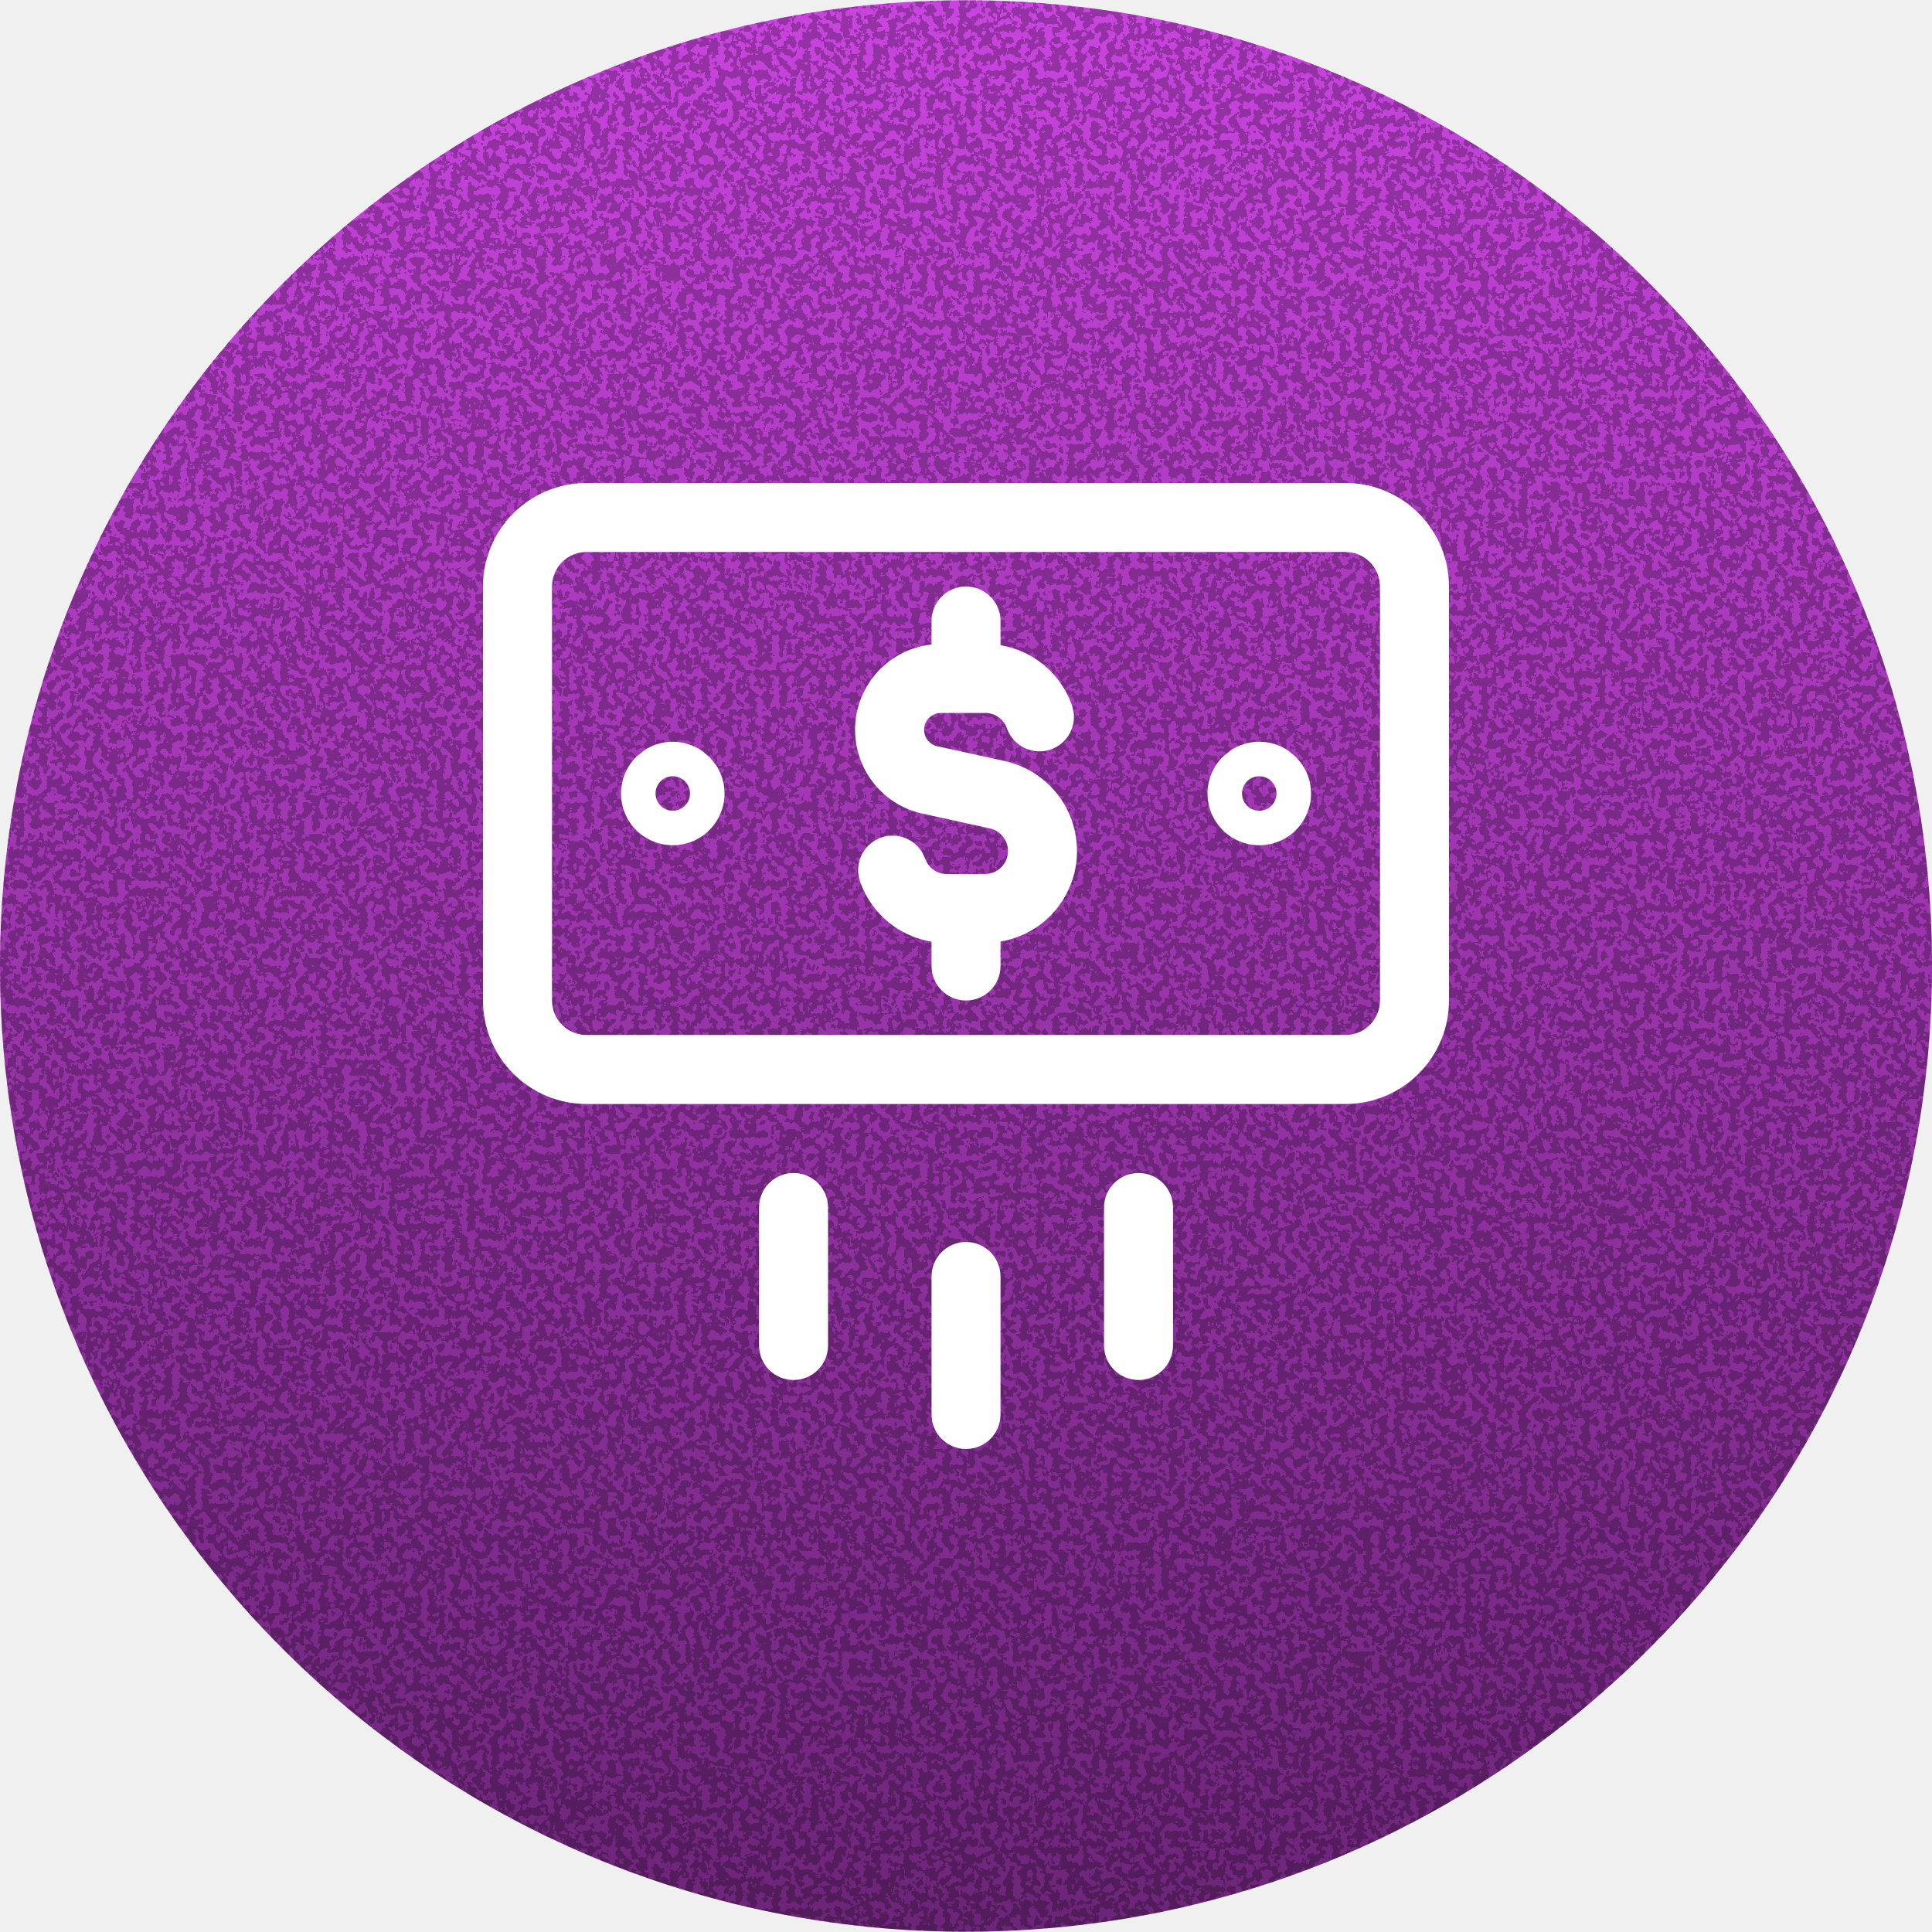
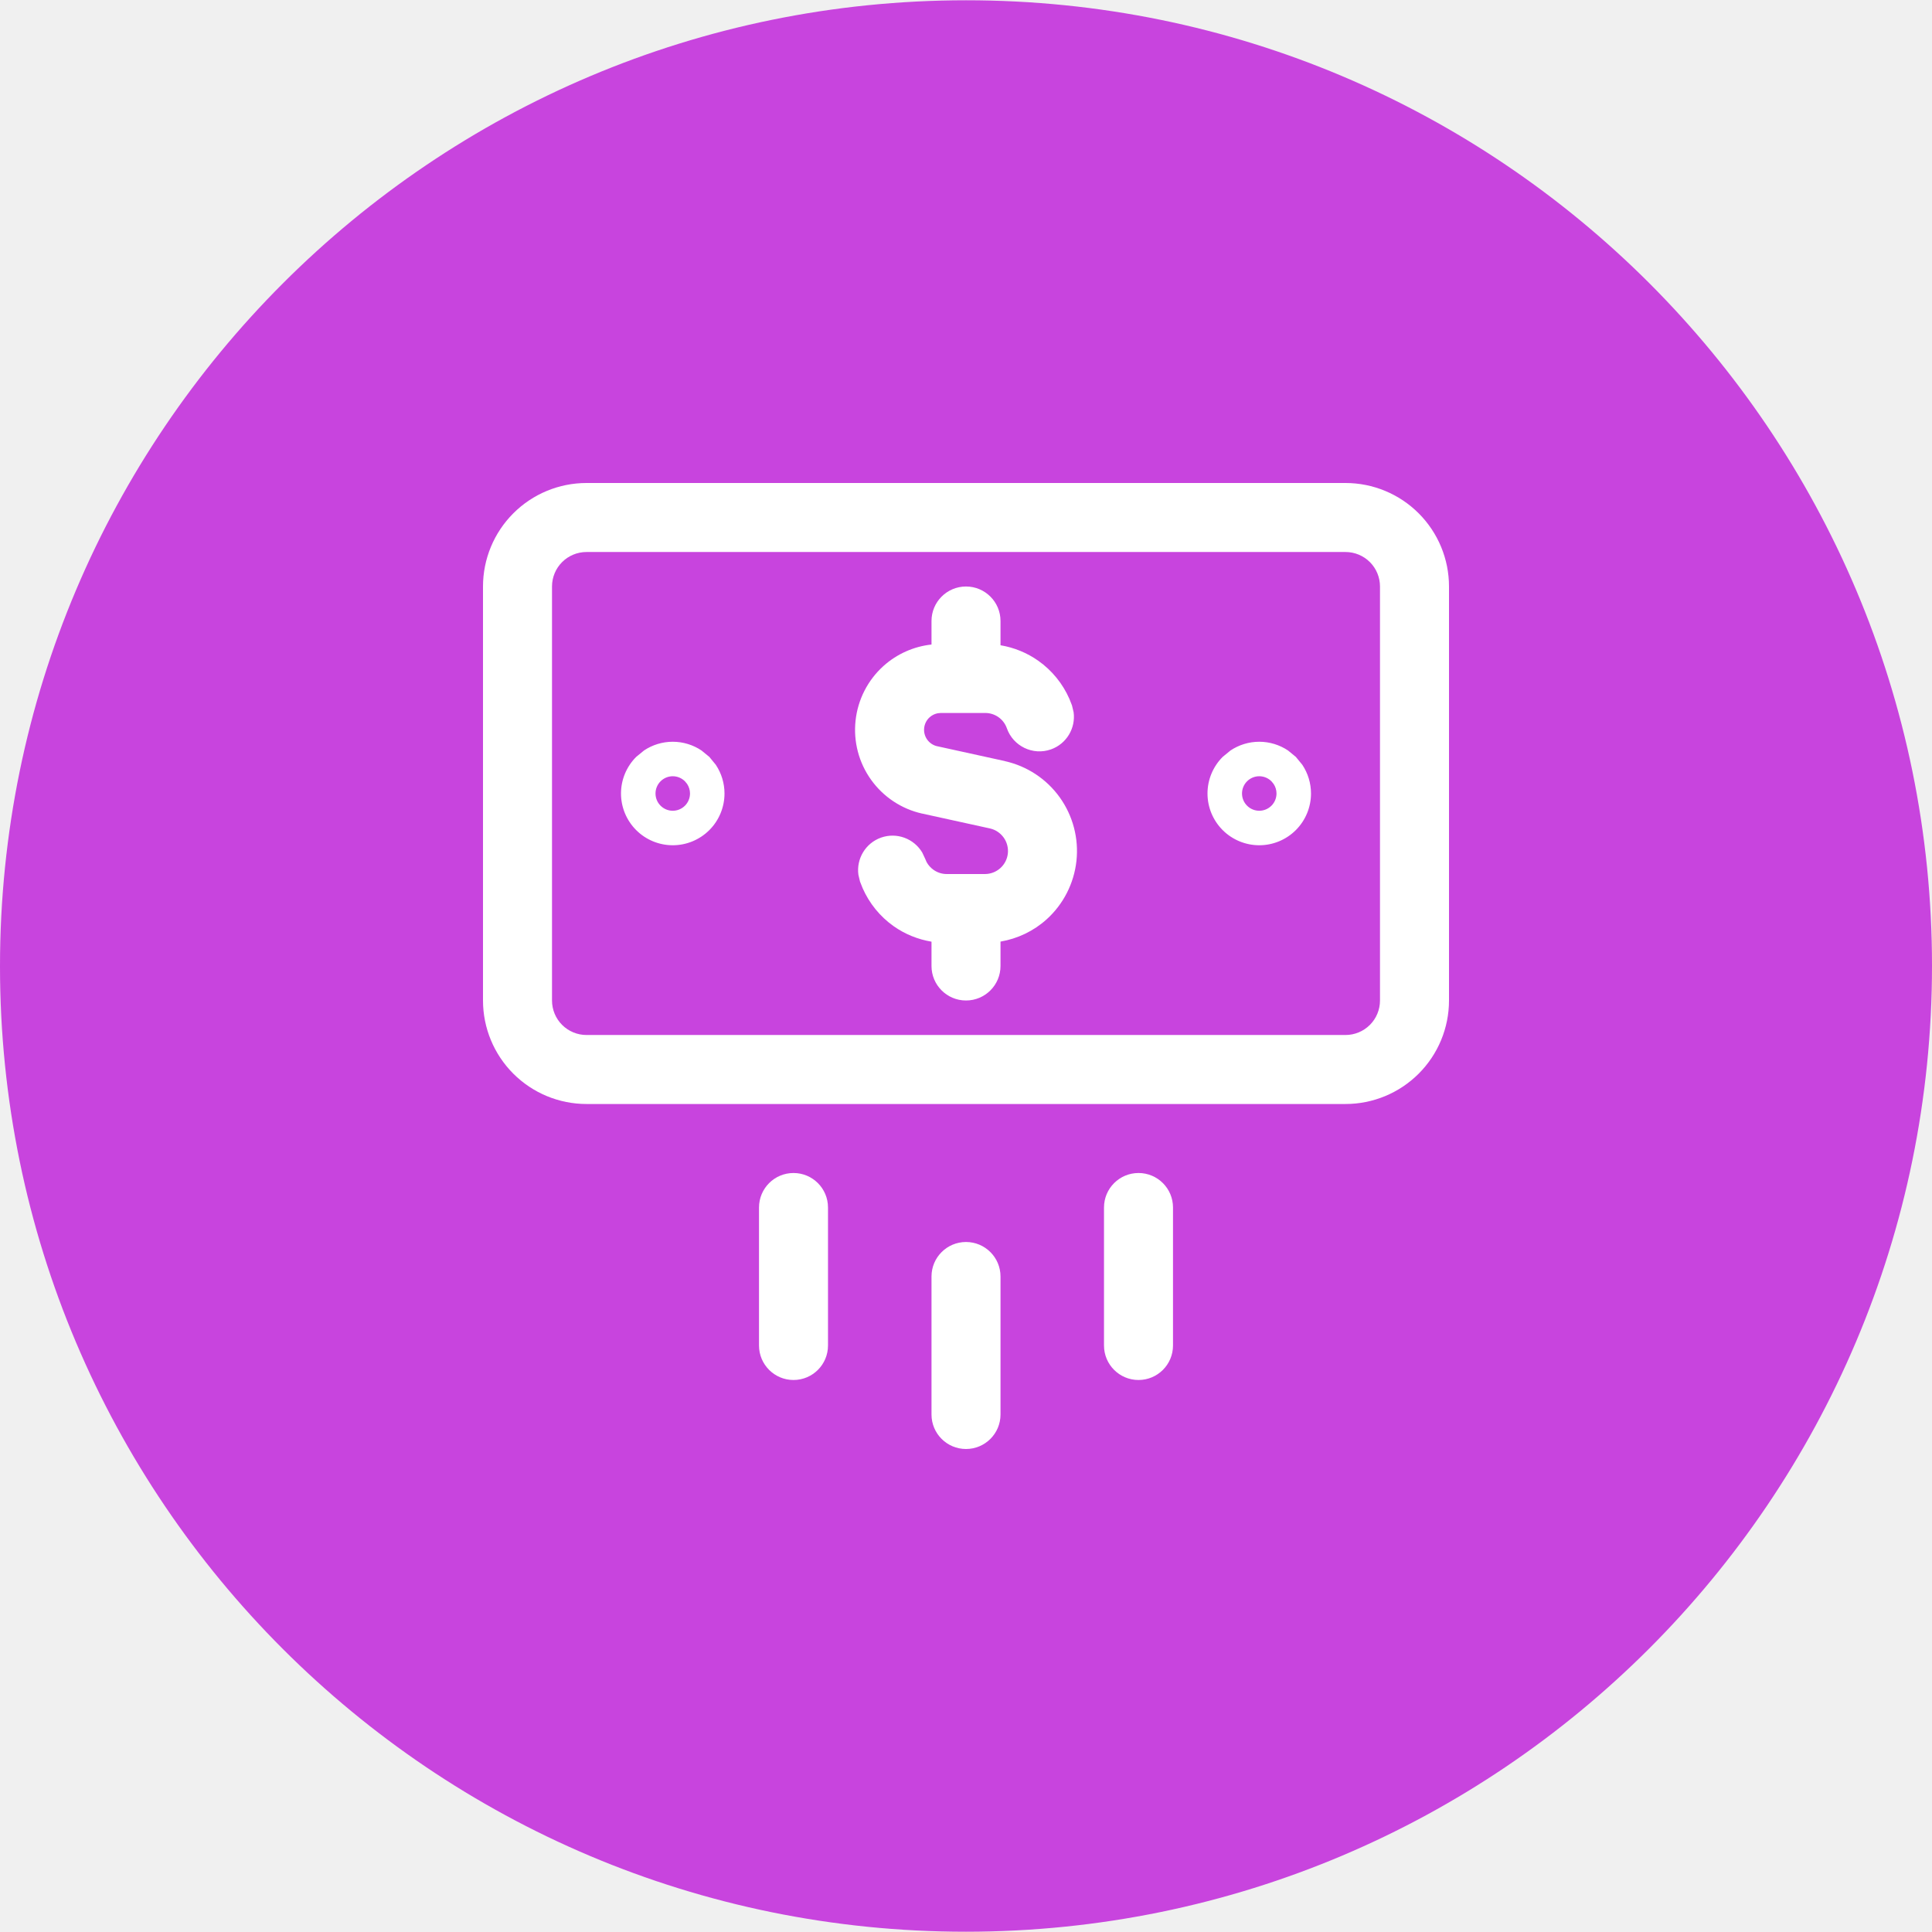
<svg xmlns="http://www.w3.org/2000/svg" width="124" height="124" viewBox="0 0 124 124" fill="none">
-   <g filter="url(#filter0_n_4259_12328)">
-     <path d="M124 61.982C124 27.75 96.242 0.008 62 0.018C27.758 0.027 -4.20686e-06 27.786 -2.71011e-06 62.018C-1.21336e-06 96.249 27.758 123.992 62 123.982C96.242 123.973 124 96.214 124 61.982Z" fill="url(#paint0_linear_4259_12328)" />
-   </g>
-   <g clip-path="url(#clip0_4259_12328)">
-     <path d="M59.788 90.785V81.928C59.788 80.705 60.779 79.714 62.002 79.714C63.225 79.714 64.216 80.705 64.216 81.928V90.785C64.216 92.008 63.225 93 62.002 93C60.779 93 59.788 92.008 59.788 90.785ZM48.717 86.357V77.5C48.717 76.277 49.708 75.285 50.931 75.285C52.154 75.285 53.145 76.277 53.145 77.5V86.357C53.145 87.58 52.154 88.571 50.931 88.571C49.708 88.571 48.717 87.58 48.717 86.357ZM70.859 86.357V77.5C70.859 76.277 71.851 75.285 73.074 75.285C74.297 75.285 75.288 76.277 75.288 77.5V86.357C75.288 87.58 74.297 88.571 73.074 88.571C71.851 88.571 70.859 87.58 70.859 86.357ZM59.788 62V60.438C58.918 60.293 58.085 59.958 57.357 59.444C56.483 58.825 55.797 57.98 55.368 57.005L55.199 56.581L55.096 56.144C54.957 55.123 55.548 54.11 56.557 53.757C57.568 53.403 58.663 53.827 59.191 54.712L59.381 55.119L59.472 55.327C59.579 55.525 59.732 55.697 59.918 55.828C60.166 56.003 60.462 56.097 60.765 56.096H63.226C63.589 56.094 63.938 55.959 64.208 55.716C64.478 55.472 64.649 55.139 64.688 54.777C64.727 54.416 64.631 54.052 64.42 53.757C64.209 53.463 63.899 53.253 63.546 53.173L59.191 52.217H59.182C57.861 51.921 56.696 51.147 55.909 50.046C55.12 48.944 54.767 47.591 54.914 46.245C55.06 44.898 55.698 43.652 56.704 42.746C57.566 41.971 58.646 41.492 59.788 41.366V39.857C59.788 38.634 60.779 37.643 62.002 37.643C63.225 37.643 64.216 38.634 64.216 39.857V41.414C65.087 41.559 65.919 41.898 66.647 42.413C67.522 43.032 68.208 43.876 68.636 44.852L68.805 45.276L68.909 45.713C69.047 46.733 68.457 47.746 67.447 48.1C66.293 48.504 65.027 47.892 64.623 46.738C64.523 46.452 64.334 46.203 64.087 46.028C63.839 45.853 63.542 45.759 63.239 45.76H60.385L60.19 45.778C59.996 45.814 59.815 45.904 59.667 46.037C59.469 46.215 59.345 46.461 59.316 46.725C59.288 46.989 59.357 47.253 59.511 47.468C59.663 47.681 59.885 47.832 60.138 47.892H60.143L64.498 48.848L64.502 48.852C65.919 49.169 67.172 49.995 68.018 51.175C68.864 52.355 69.246 53.809 69.091 55.253C68.934 56.697 68.253 58.035 67.175 59.007C66.34 59.759 65.311 60.246 64.216 60.434V62C64.216 63.223 63.225 64.214 62.002 64.214C60.779 64.214 59.788 63.223 59.788 62ZM44.288 50.928C44.288 50.708 44.222 50.495 44.102 50.314L43.964 50.145C43.756 49.938 43.474 49.821 43.181 49.821C42.887 49.821 42.606 49.938 42.398 50.145C42.19 50.353 42.074 50.635 42.074 50.928C42.074 51.222 42.19 51.503 42.398 51.711C42.606 51.919 42.887 52.035 43.181 52.035C43.474 52.035 43.756 51.919 43.964 51.711C44.171 51.503 44.288 51.222 44.288 50.928ZM46.502 50.928C46.502 51.809 46.152 52.654 45.529 53.277C44.906 53.9 44.062 54.25 43.181 54.25C42.3 54.25 41.455 53.9 40.832 53.277C40.21 52.654 39.859 51.809 39.859 50.928C39.859 50.047 40.21 49.203 40.832 48.58L41.338 48.165C41.88 47.804 42.52 47.607 43.181 47.607C43.841 47.607 44.481 47.804 45.023 48.165L45.529 48.58L45.944 49.086C46.305 49.627 46.502 50.268 46.502 50.928ZM81.931 50.928C81.931 50.708 81.865 50.495 81.745 50.314L81.606 50.145C81.399 49.938 81.117 49.821 80.824 49.821C80.53 49.821 80.249 49.938 80.041 50.145C79.833 50.353 79.716 50.635 79.716 50.928C79.716 51.222 79.833 51.503 80.041 51.711C80.249 51.919 80.53 52.035 80.824 52.035C81.117 52.035 81.399 51.919 81.606 51.711C81.814 51.503 81.931 51.222 81.931 50.928ZM84.145 50.928C84.145 51.809 83.795 52.654 83.172 53.277C82.549 53.9 81.705 54.25 80.824 54.25C79.943 54.25 79.098 53.9 78.475 53.277C77.852 52.654 77.502 51.809 77.502 50.928C77.502 50.047 77.852 49.203 78.475 48.58L78.981 48.165C79.523 47.804 80.163 47.607 80.824 47.607C81.484 47.607 82.124 47.804 82.666 48.165L83.172 48.58L83.587 49.086C83.948 49.628 84.145 50.268 84.145 50.928Z" fill="white" />
+   <path d="M124 61.982C124 27.75 96.242 0.008 62 0.018C27.758 0.027 -4.20686e-06 27.786 -2.71011e-06 62.018C-1.21336e-06 96.249 27.758 123.992 62 123.982C96.242 123.973 124 96.214 124 61.982Z" fill="#C844DE" />
+   <g clip-path="url(#clip0_23_492)">
+     <path d="M59.786 90.786V81.928C59.786 80.706 60.777 79.714 62 79.714C63.223 79.714 64.215 80.706 64.215 81.928V90.786C64.215 92.009 63.223 93 62 93C60.777 93 59.786 92.009 59.786 90.786ZM48.715 86.357V77.5C48.715 76.277 49.706 75.286 50.929 75.286C52.152 75.286 53.143 76.277 53.143 77.5V86.357C53.143 87.58 52.152 88.571 50.929 88.571C49.706 88.571 48.715 87.58 48.715 86.357ZM70.857 86.357V77.5C70.857 76.277 71.849 75.286 73.072 75.286C74.295 75.286 75.286 76.277 75.286 77.5V86.357C75.286 87.58 74.295 88.571 73.072 88.571C71.849 88.571 70.857 87.58 70.857 86.357ZM59.786 62V60.439C58.916 60.293 58.083 59.959 57.355 59.444C56.481 58.825 55.795 57.98 55.366 57.005L55.197 56.581L55.094 56.144C54.955 55.124 55.546 54.111 56.555 53.757C57.566 53.404 58.661 53.828 59.189 54.713L59.38 55.119L59.47 55.327C59.577 55.525 59.73 55.697 59.916 55.828C60.163 56.003 60.46 56.098 60.763 56.097H63.224C63.587 56.095 63.936 55.959 64.206 55.716C64.476 55.473 64.647 55.139 64.686 54.778C64.725 54.416 64.629 54.052 64.418 53.757C64.207 53.463 63.897 53.253 63.544 53.173L59.189 52.217H59.181C57.859 51.921 56.694 51.147 55.907 50.046C55.118 48.945 54.765 47.591 54.912 46.245C55.059 44.898 55.696 43.652 56.702 42.746C57.564 41.971 58.644 41.492 59.786 41.367V39.857C59.786 38.634 60.777 37.643 62 37.643C63.223 37.643 64.215 38.634 64.215 39.857V41.414C65.085 41.56 65.918 41.898 66.645 42.413C67.52 43.032 68.206 43.877 68.635 44.852L68.803 45.276L68.907 45.713C69.045 46.733 68.455 47.746 67.445 48.1C66.291 48.504 65.025 47.892 64.621 46.738C64.521 46.452 64.332 46.204 64.085 46.029C63.837 45.854 63.541 45.76 63.237 45.76H60.383L60.188 45.778C59.995 45.814 59.813 45.904 59.665 46.037C59.467 46.215 59.343 46.461 59.315 46.725C59.286 46.989 59.355 47.253 59.509 47.469C59.661 47.681 59.883 47.832 60.136 47.892H60.141L64.496 48.848L64.5 48.853C65.917 49.169 67.17 49.995 68.016 51.175C68.862 52.356 69.245 53.809 69.089 55.253C68.932 56.697 68.251 58.035 67.173 59.007C66.338 59.76 65.309 60.246 64.215 60.434V62C64.215 63.223 63.223 64.214 62 64.214C60.777 64.214 59.786 63.223 59.786 62ZM44.286 50.928C44.286 50.708 44.22 50.495 44.1 50.314L43.962 50.146C43.754 49.938 43.472 49.821 43.179 49.821C42.885 49.821 42.604 49.938 42.396 50.146C42.188 50.353 42.072 50.635 42.072 50.928C42.072 51.222 42.188 51.504 42.396 51.711C42.604 51.919 42.885 52.036 43.179 52.036C43.472 52.036 43.754 51.919 43.962 51.711C44.169 51.504 44.286 51.222 44.286 50.928ZM46.5 50.928C46.5 51.809 46.15 52.654 45.527 53.277C44.904 53.9 44.06 54.25 43.179 54.25C42.298 54.25 41.453 53.9 40.831 53.277C40.208 52.654 39.857 51.809 39.857 50.928C39.857 50.048 40.208 49.203 40.831 48.58L41.337 48.165C41.878 47.804 42.518 47.607 43.179 47.607C43.839 47.607 44.48 47.804 45.021 48.165L45.527 48.58L45.942 49.086C46.303 49.628 46.5 50.268 46.5 50.928ZM81.929 50.928C81.929 50.708 81.863 50.495 81.743 50.314L81.605 50.146C81.397 49.938 81.115 49.821 80.822 49.821C80.528 49.821 80.247 49.938 80.039 50.146C79.831 50.353 79.715 50.635 79.715 50.928C79.715 51.222 79.831 51.504 80.039 51.711C80.247 51.919 80.528 52.036 80.822 52.036C81.115 52.036 81.397 51.919 81.605 51.711C81.812 51.504 81.929 51.222 81.929 50.928ZM84.143 50.928C84.143 51.809 83.793 52.654 83.17 53.277C82.547 53.9 81.703 54.25 80.822 54.25C79.941 54.25 79.096 53.9 78.473 53.277C77.85 52.654 77.5 51.809 77.5 50.928C77.5 50.048 77.85 49.203 78.473 48.58L78.979 48.165C79.521 47.804 80.161 47.607 80.822 47.607C81.482 47.607 82.122 47.804 82.664 48.165L83.17 48.58L83.585 49.086C83.946 49.628 84.143 50.268 84.143 50.928Z" fill="white" />
    <path d="M88.571 37.643C88.571 37.056 88.338 36.492 87.923 36.077C87.507 35.662 86.944 35.429 86.357 35.429H37.643C37.056 35.429 36.492 35.662 36.077 36.077C35.662 36.492 35.429 37.056 35.429 37.643V64.214C35.429 64.802 35.662 65.365 36.077 65.78C36.492 66.195 37.056 66.429 37.643 66.429H86.357C86.944 66.429 87.507 66.195 87.923 65.78C88.338 65.365 88.571 64.802 88.571 64.214V37.643ZM93 64.214C93 65.976 92.3 67.665 91.054 68.911C89.808 70.157 88.119 70.857 86.357 70.857H37.643C35.881 70.857 34.192 70.157 32.946 68.911C31.7 67.665 31 65.976 31 64.214V37.643C31 35.881 31.7 34.192 32.946 32.946C34.192 31.7 35.881 31 37.643 31H86.357C88.119 31 89.808 31.7 91.054 32.946C92.3 34.192 93 35.881 93 37.643V64.214Z" fill="white" />
  </g>
  <defs>
-     <filter id="filter0_n_4259_12328" x="0" y="0.018" width="124" height="123.965" filterUnits="userSpaceOnUse" color-interpolation-filters="sRGB">
-       <feFlood flood-opacity="0" result="BackgroundImageFix" />
-       <feBlend mode="normal" in="SourceGraphic" in2="BackgroundImageFix" result="shape" />
-       <feTurbulence type="fractalNoise" baseFrequency="2 2" stitchTiles="stitch" numOctaves="3" result="noise" seed="3924" />
-       <feColorMatrix in="noise" type="luminanceToAlpha" result="alphaNoise" />
-       <feComponentTransfer in="alphaNoise" result="coloredNoise1">
-         <feFuncA type="discrete" tableValues="1 1 1 1 1 1 1 1 1 1 1 1 1 1 1 1 1 1 1 1 1 1 1 1 1 1 1 1 1 1 1 1 1 1 1 1 1 1 1 1 1 1 1 1 1 1 1 1 1 1 1 0 0 0 0 0 0 0 0 0 0 0 0 0 0 0 0 0 0 0 0 0 0 0 0 0 0 0 0 0 0 0 0 0 0 0 0 0 0 0 0 0 0 0 0 0 0 0 0 0 " />
-       </feComponentTransfer>
-       <feComposite operator="in" in2="shape" in="coloredNoise1" result="noise1Clipped" />
-       <feFlood flood-color="rgba(0, 0, 0, 0.25)" result="color1Flood" />
-       <feComposite operator="in" in2="noise1Clipped" in="color1Flood" result="color1" />
-       <feMerge result="effect1_noise_4259_12328">
-         <feMergeNode in="shape" />
-         <feMergeNode in="color1" />
-       </feMerge>
-     </filter>
-     <linearGradient id="paint0_linear_4259_12328" x1="62" y1="0.018" x2="62.035" y2="123.982" gradientUnits="userSpaceOnUse">
-       <stop stop-color="#C844DE" />
-       <stop offset="1" stop-color="#6C2578" />
-     </linearGradient>
-     <clipPath id="clip0_4259_12328">
+     <clipPath id="clip0_23_492">
      <rect width="62" height="62" fill="white" transform="translate(31 31)" />
    </clipPath>
  </defs>
</svg>
